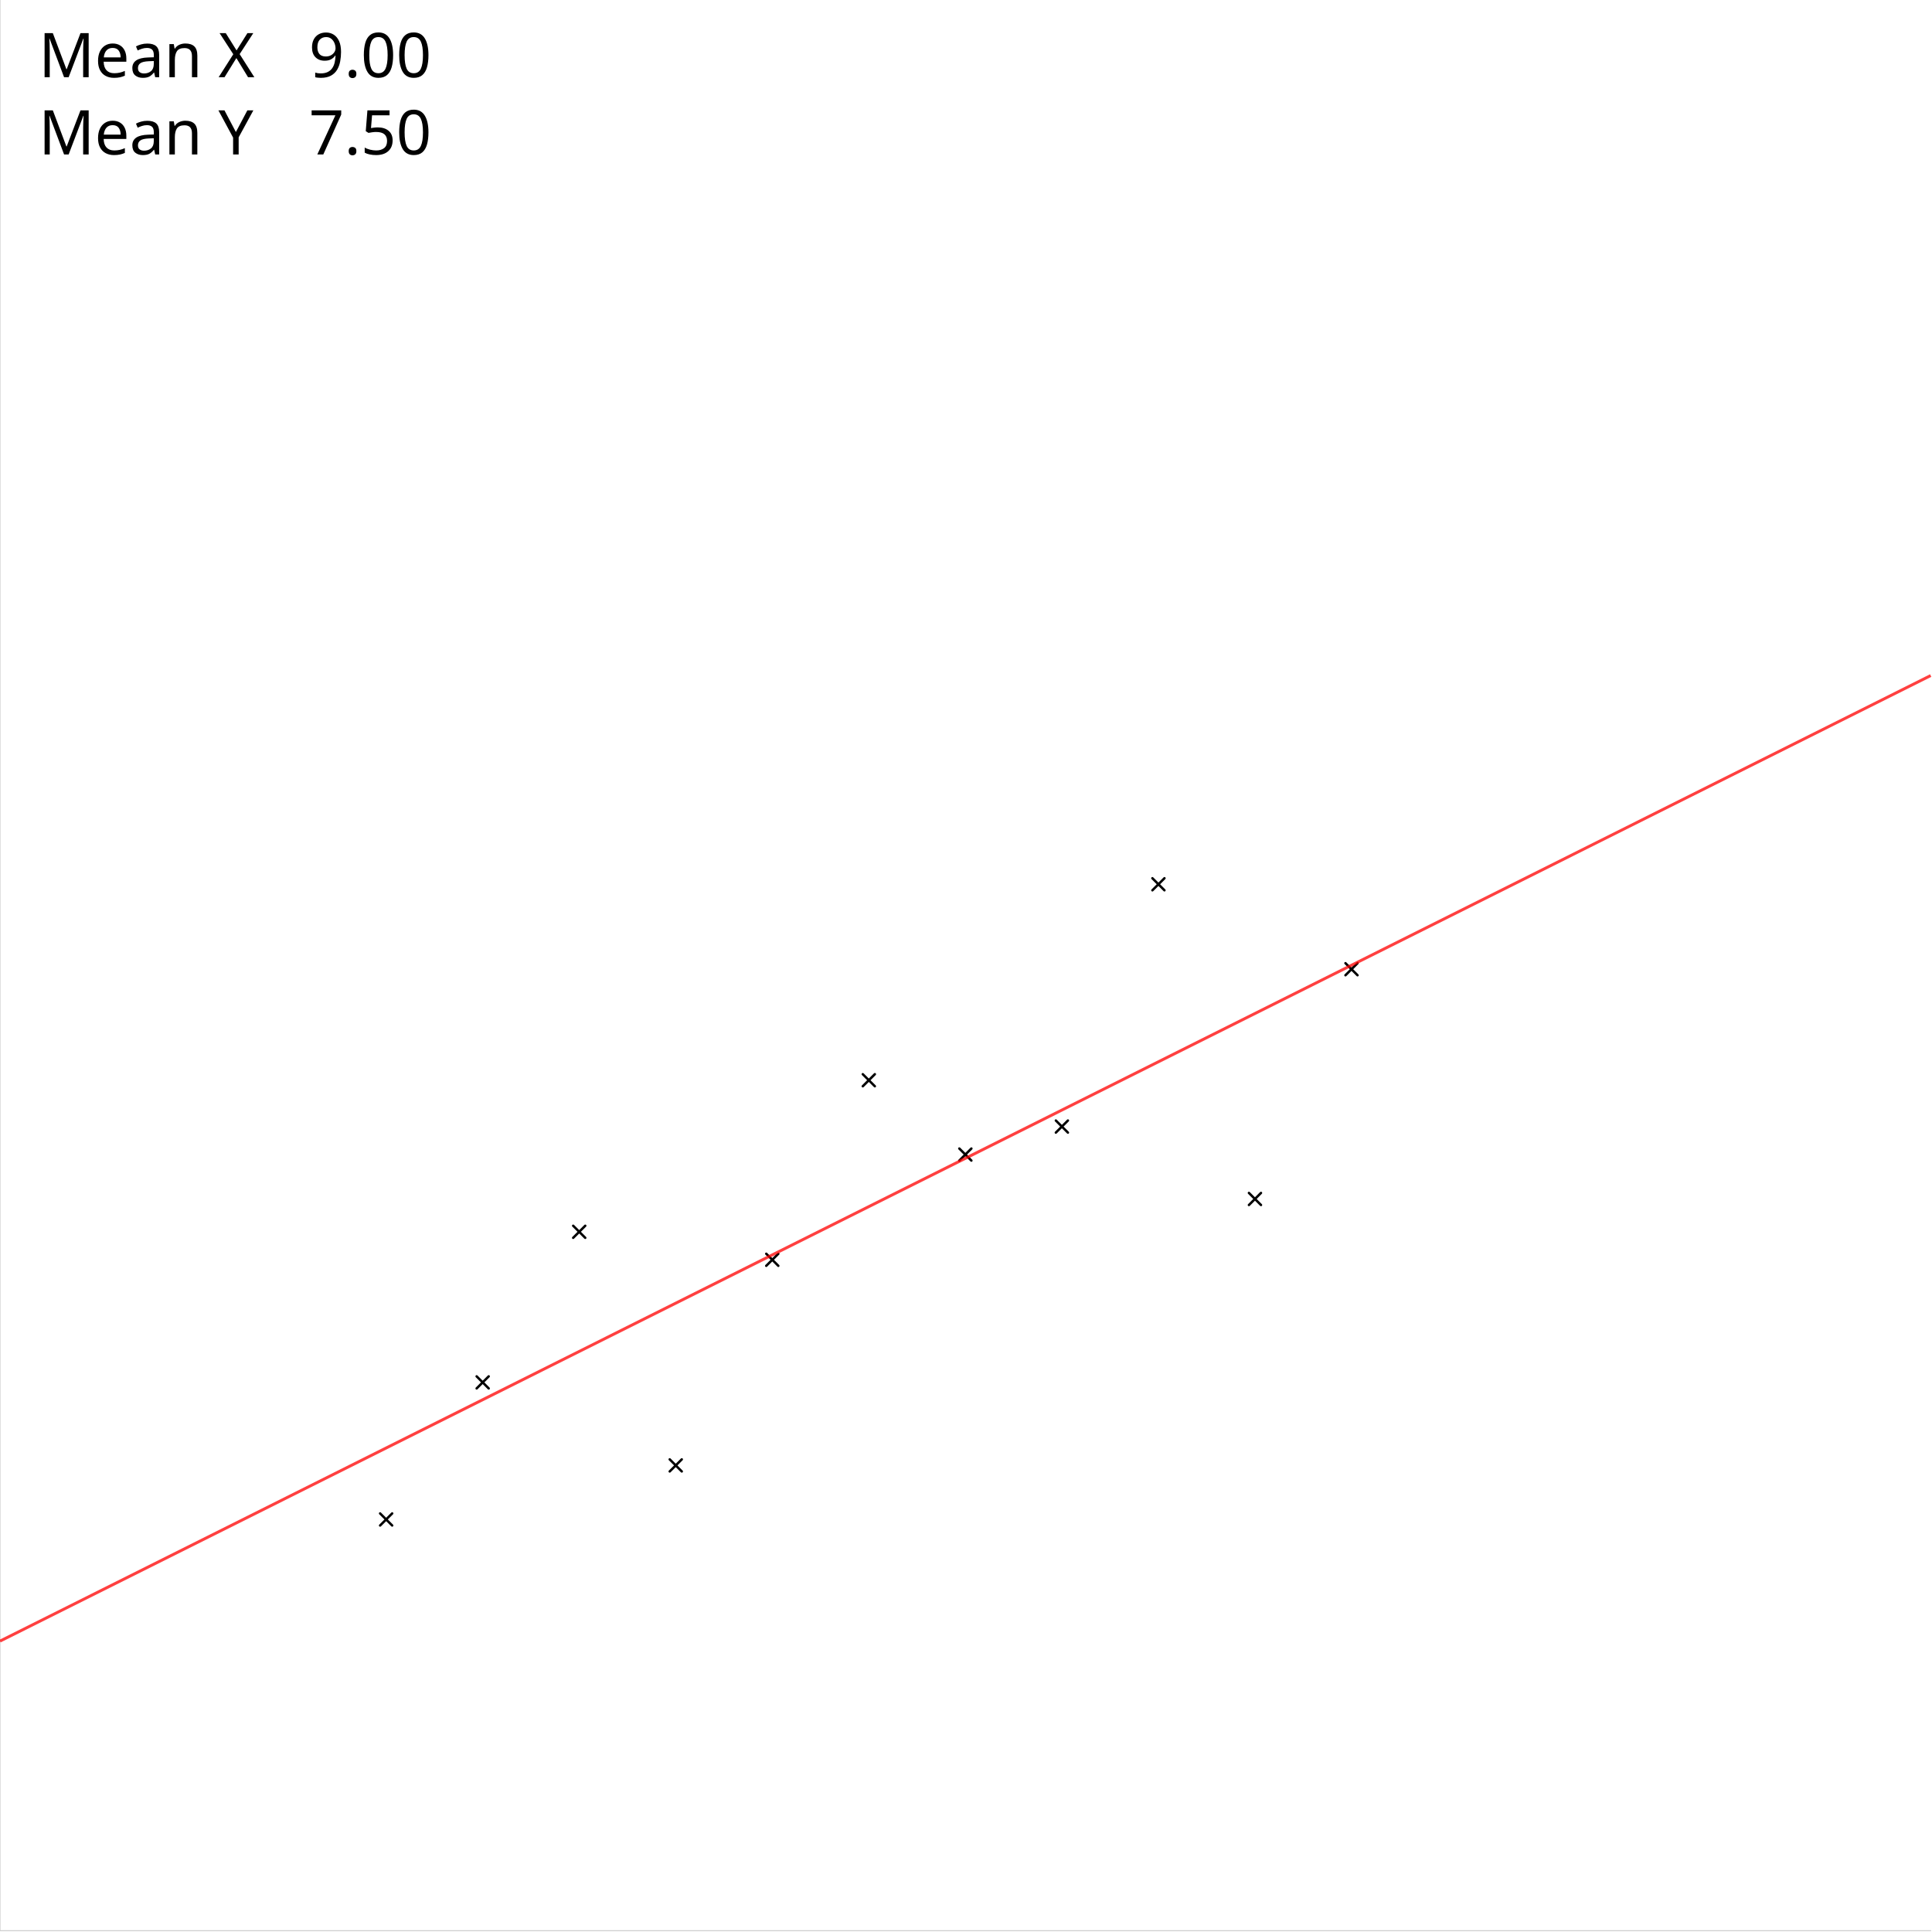
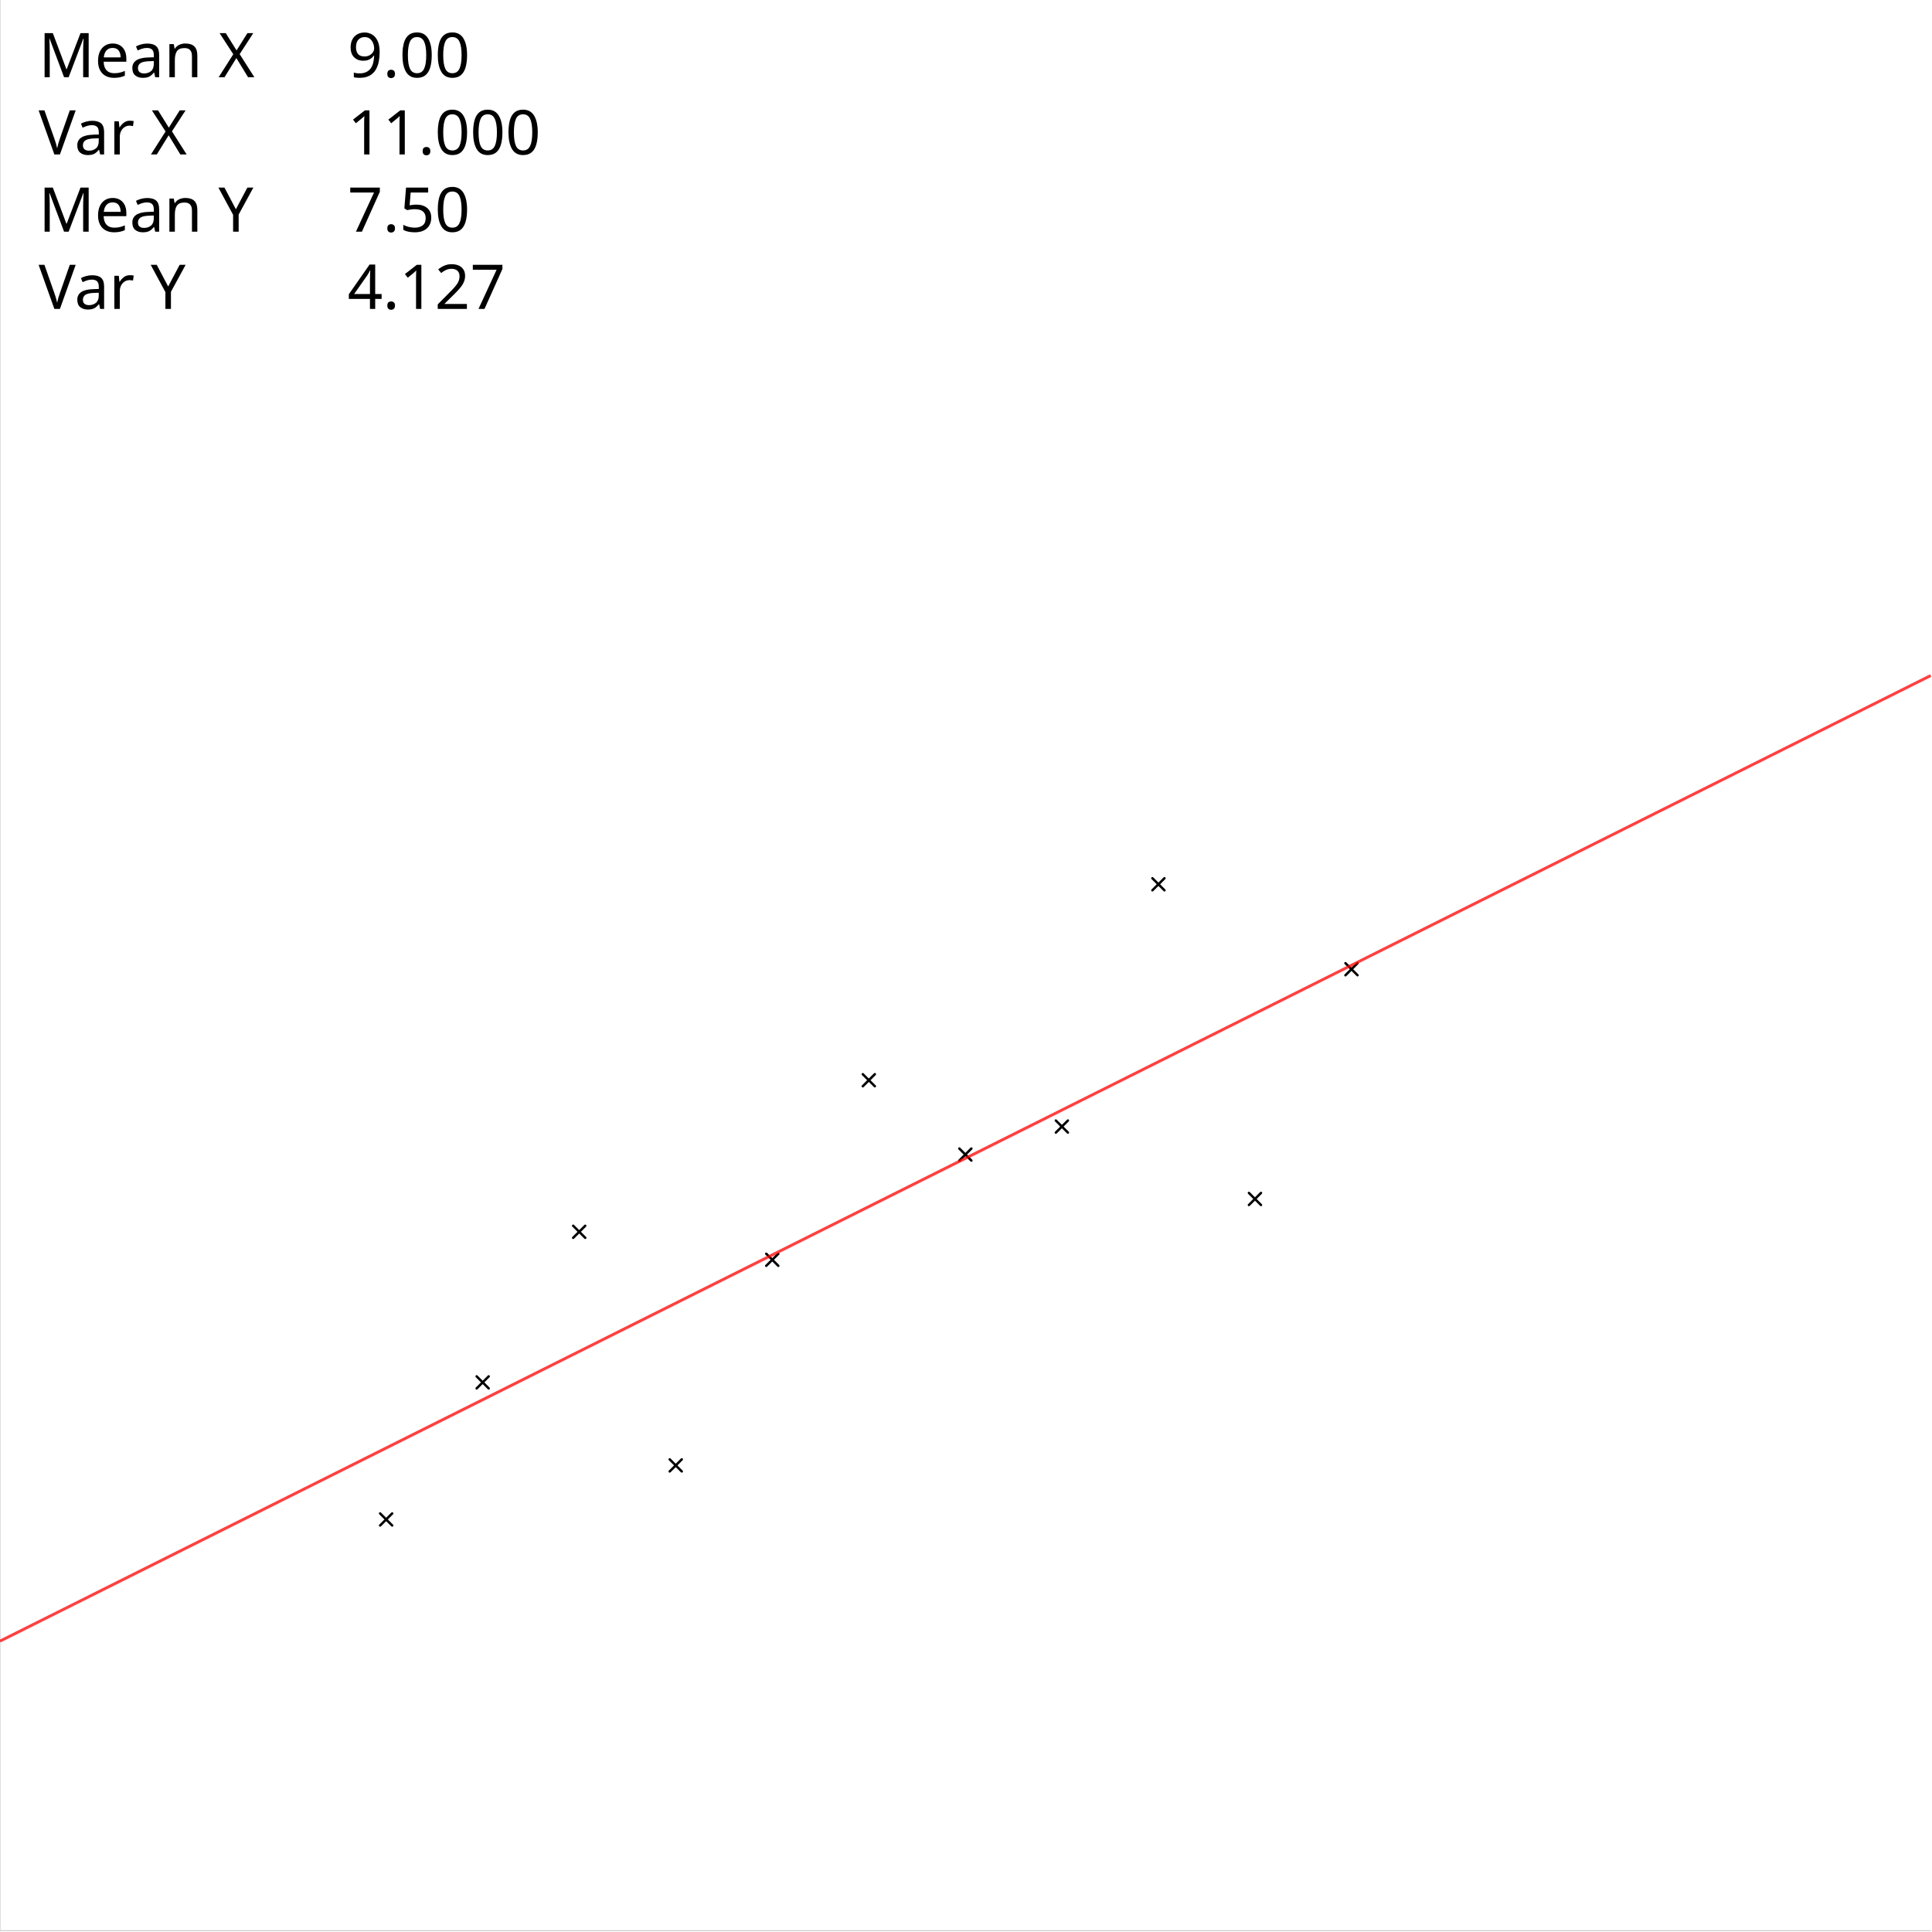
<svg xmlns="http://www.w3.org/2000/svg" xmlns:xlink="http://www.w3.org/1999/xlink" version="1.1">
  <defs>
    <path id="datapoint" transform="scale(0.025)" style="fill:none;stroke:#000000;stroke-width:1px;stroke-linecap:round;stroke-linejoin:round;stroke-opacity:1" d="M -2.5 -2.5 L 2.5 2.5 M -2.5 2.5 L 2.5 -2.5" />
  </defs>
  <g transform="scale(100) translate(0,20.0) scale(1,-1)">
    <g id="axes">
      <path id="x-axis" style="fill:none;stroke:#cccccc;stroke-width:0.01px;stroke-linecap:round;stroke-linejoin:round;stroke-opacity:1" d="M 0 0 L 20.0 0" />
      <path id="y-axis" style="fill:none;stroke:#cccccc;stroke-width:0.01px;stroke-linecap:round;stroke-linejoin:round;stroke-opacity:1" d="M 0 0 L 0 20.0" />
    </g>
    <g id="data">
      <use xlink:href="#datapoint" transform="translate(10.0,8.04)" />
      <use xlink:href="#datapoint" transform="translate(8.0,6.95)" />
      <use xlink:href="#datapoint" transform="translate(13.0,7.58)" />
      <use xlink:href="#datapoint" transform="translate(9.0,8.81)" />
      <use xlink:href="#datapoint" transform="translate(11.0,8.33)" />
      <use xlink:href="#datapoint" transform="translate(14.0,9.96)" />
      <use xlink:href="#datapoint" transform="translate(6.0,7.24)" />
      <use xlink:href="#datapoint" transform="translate(4.0,4.26)" />
      <use xlink:href="#datapoint" transform="translate(12.0,10.84)" />
      <use xlink:href="#datapoint" transform="translate(7.0,4.82)" />
      <use xlink:href="#datapoint" transform="translate(5.0,5.68)" />
    </g>
    <path id="trend" style="opacity:0.75;fill:#ff0000;stroke:#ff0000;stroke-width:0.03;stroke-linecap:butt;stroke-linejoin:miter;stroke-opacity:1" d="M 0.0,3 L 20.0,13.002" />
  </g>
  <text x="40" y="80" style="font-size:64px;font-family:Sans-Serif">
    <tspan x="40" y="80">Mean X</tspan>
-     <tspan x="320">9.00</tspan>
-     <tspan x="40" y="160">Mean Y</tspan>
-     <tspan x="320">7.50</tspan>
+     <tspan x="360">9.00</tspan>
+     <tspan x="40" y="160">Var X</tspan>
+     <tspan x="360">11.000</tspan>
+     <tspan x="40" y="240">Mean Y</tspan>
+     <tspan x="360">7.50</tspan>
+     <tspan x="40" y="320">Var Y</tspan>
+     <tspan x="360">4.127</tspan>
  </text>
</svg>
